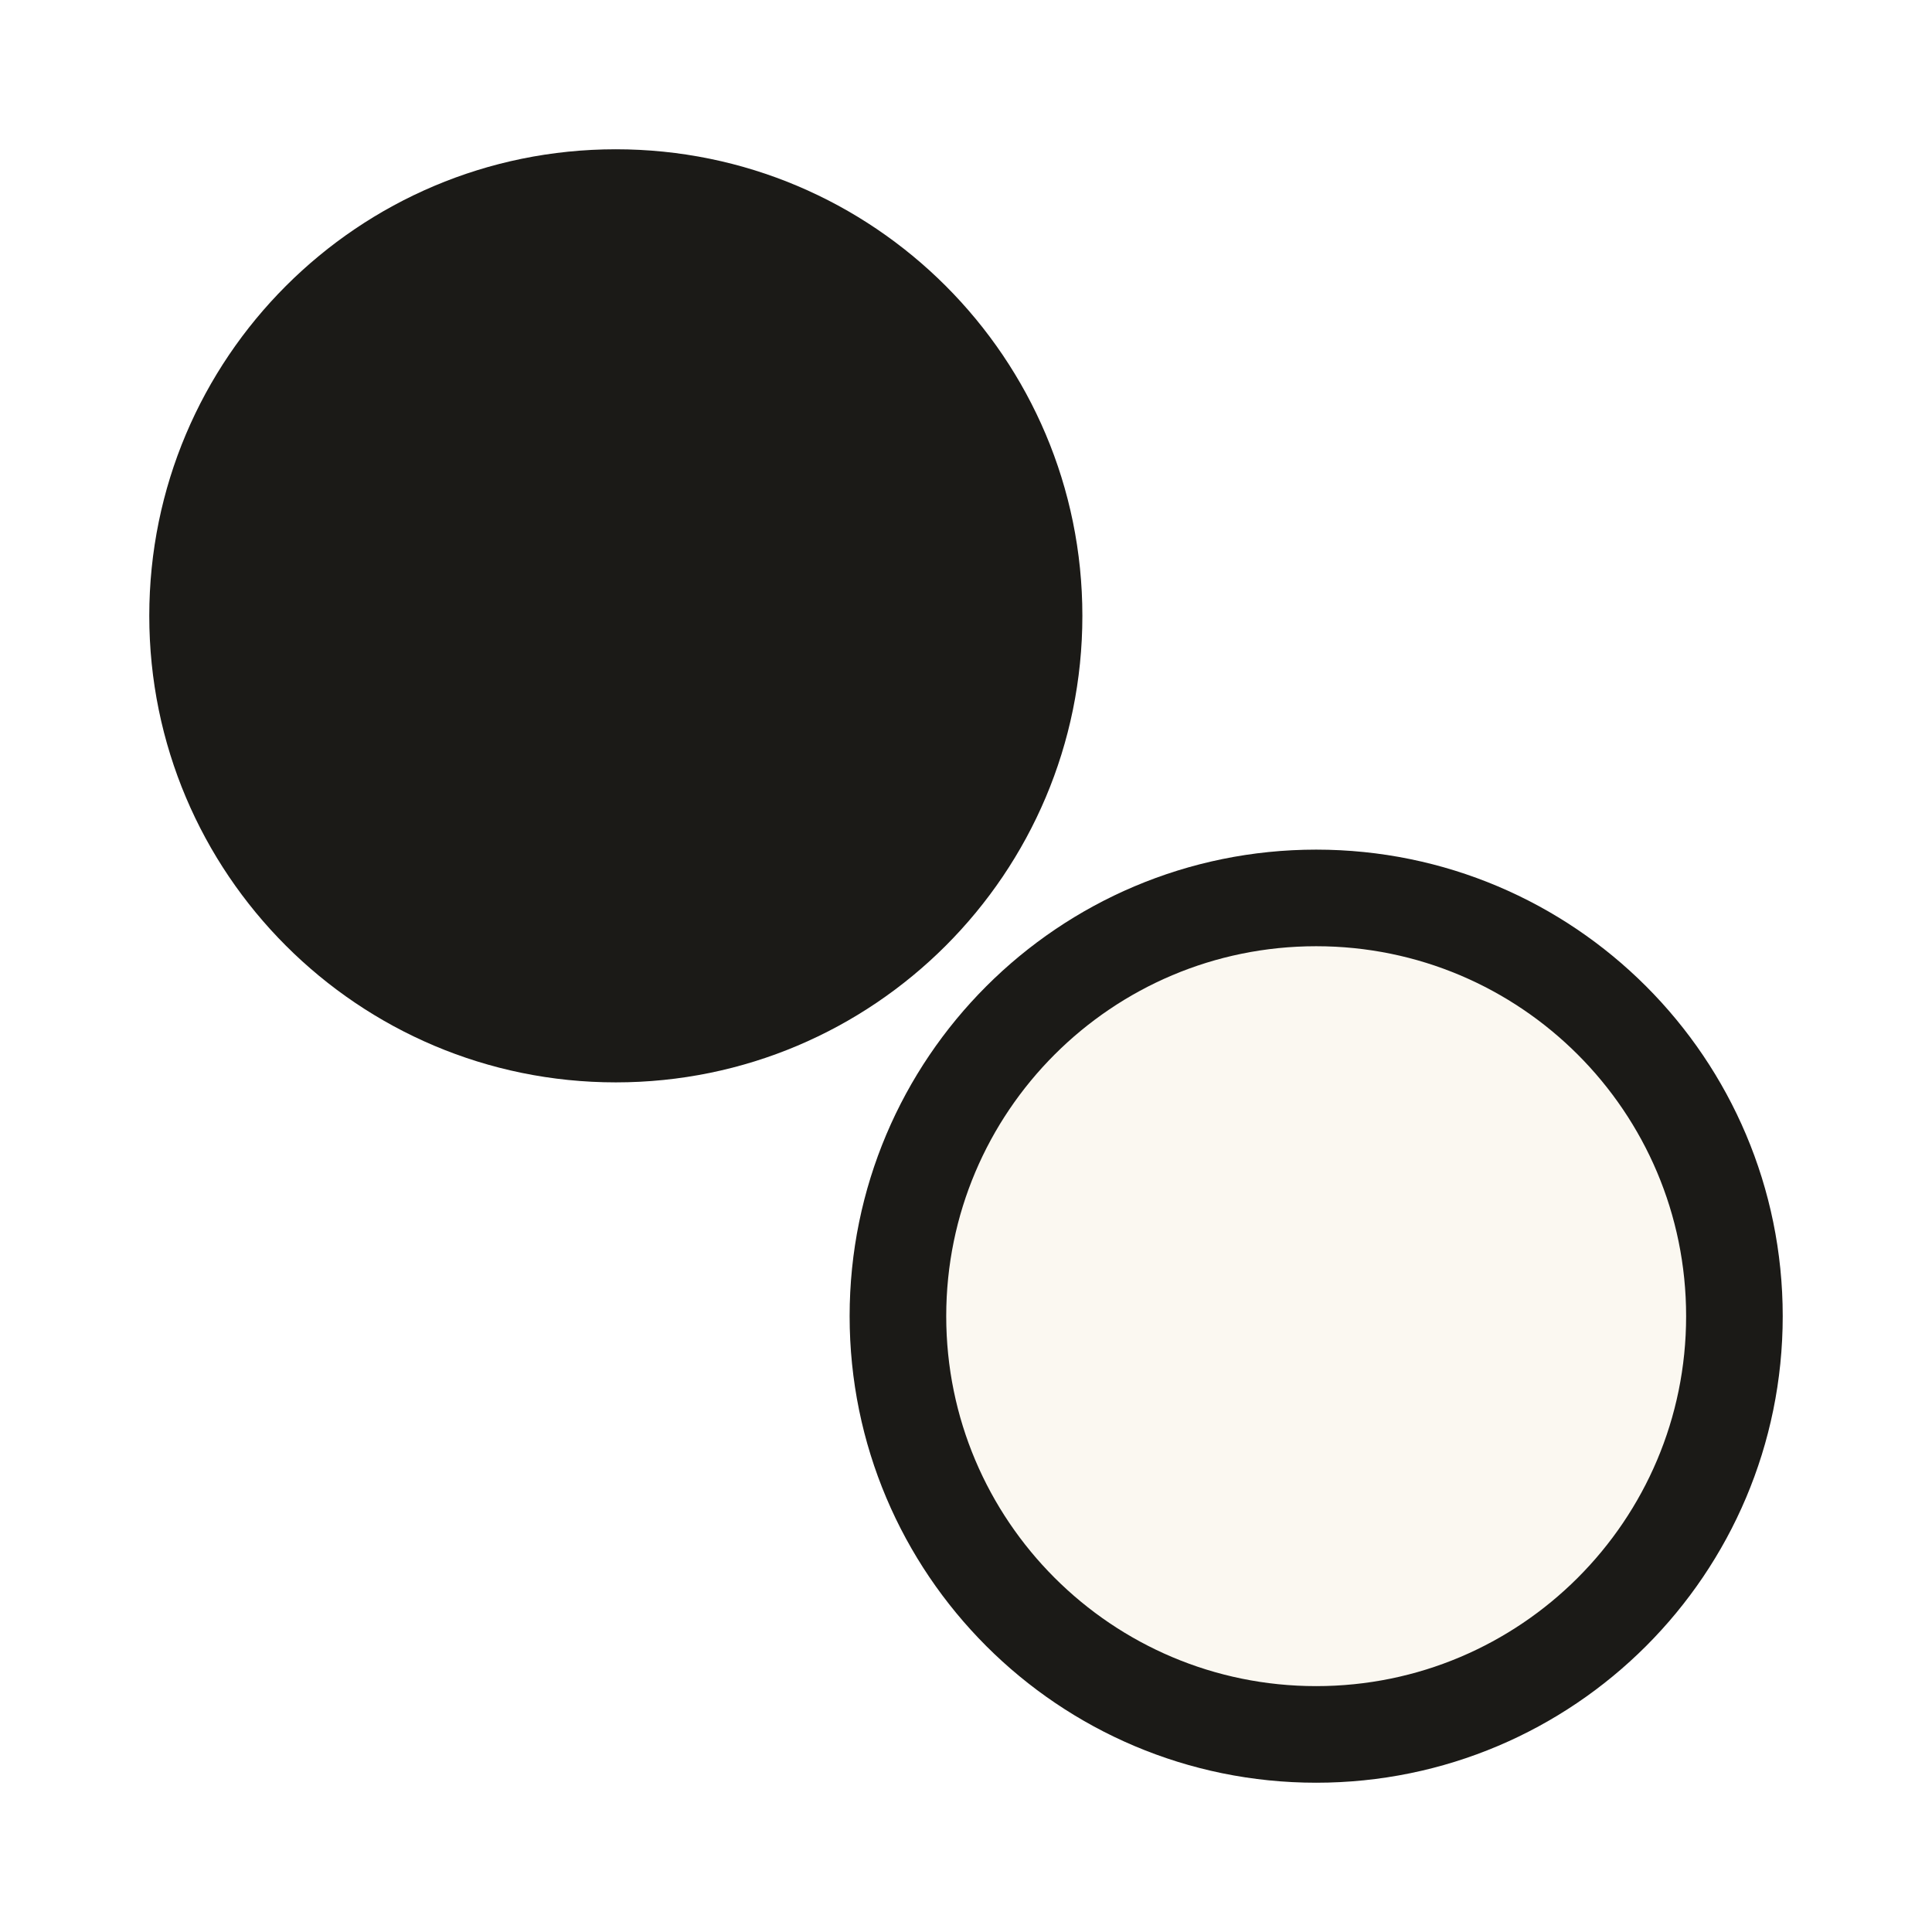
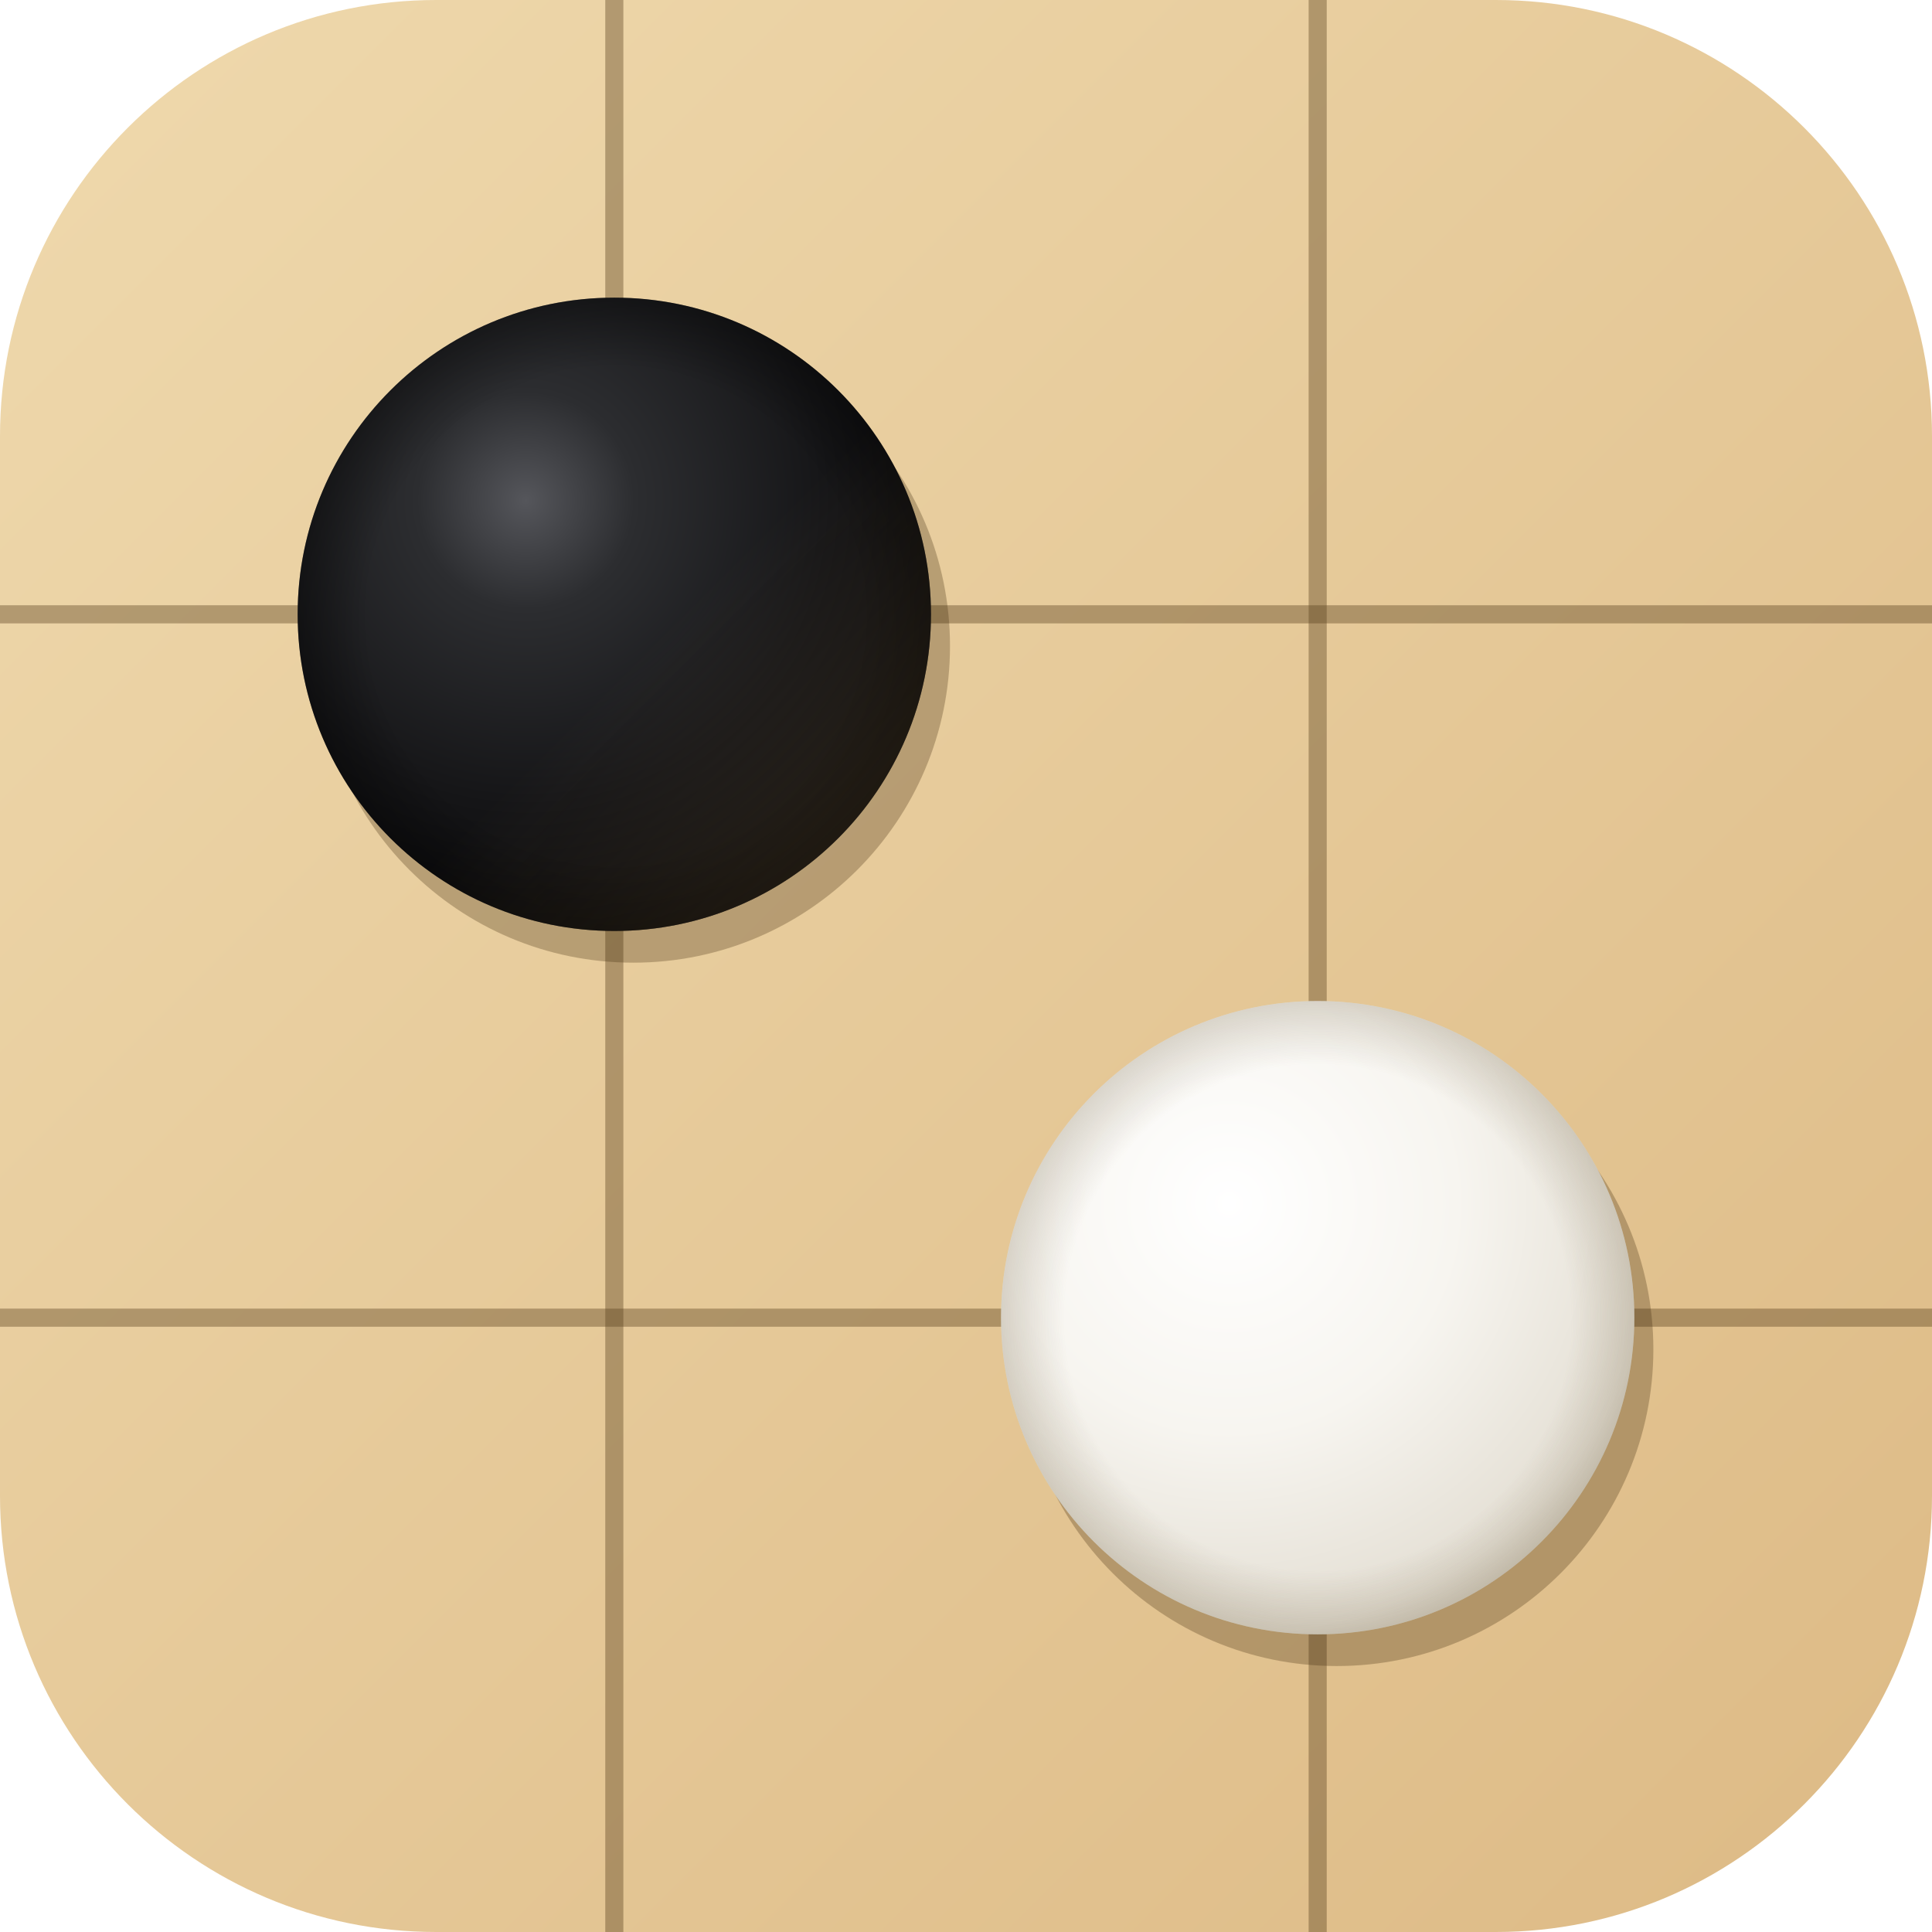
<svg xmlns="http://www.w3.org/2000/svg" viewBox="0 0 64 64" width="64" height="64">
-   <circle cx="20.4" cy="20.4" r="15.455" fill="#1b1a17" />
-   <circle cx="43.6" cy="43.6" r="13.855" fill="#fbf8f1" stroke="#1b1a17" stroke-width="3.2" />
+   <defs>
+     <linearGradient id="board" x1="0" y1="0" x2="1" y2="1">
+       <stop offset="0" stop-color="#efd9ad" />
+       <stop offset="1" stop-color="#ddba85" />
+     </linearGradient>
+     <radialGradient id="bk" cx=".36" cy=".32" r=".78">
+       <stop offset="0" stop-color="#55565b" />
+       <stop offset=".22" stop-color="#2c2d30" />
+       <stop offset=".62" stop-color="#151517" />
+       <stop offset="1" stop-color="#060607" />
+     </radialGradient>
+     <radialGradient id="wh" cx=".36" cy=".32" r=".8">
+       <stop offset="0" stop-color="#ffffff" />
+       <stop offset=".45" stop-color="#f7f5f0" />
+       <stop offset=".85" stop-color="#e4dfd4" />
+       <stop offset="1" stop-color="#cdc6b7" />
+     </radialGradient>
+     <radialGradient id="rimDark" cx=".5" cy=".5" r=".5">
+       <stop offset=".78" stop-color="#000" stop-opacity="0" />
+       <stop offset="1" stop-color="#000" stop-opacity=".35" />
+     </radialGradient>
+     <radialGradient id="rimWhite" cx=".5" cy=".5" r=".5">
+       <stop offset=".8" stop-color="#6b5a3a" stop-opacity="0" />
+       <stop offset="1" stop-color="#6b5a3a" stop-opacity=".22" />
+     </radialGradient>
+     <radialGradient id="spec" cx=".5" cy=".5" r=".5">
+       <stop offset="0" stop-color="#fff" />
+       <stop offset="1" stop-color="#fff" stop-opacity="0" />
+     </radialGradient>
+     <linearGradient id="bounce" x1="0" y1="0" x2="1" y2="1">
+       <stop offset=".55" stop-color="#d9a860" stop-opacity="0" />
+       <stop offset="1" stop-color="#d9a860" stop-opacity=".18" />
+     </linearGradient>
+     <linearGradient id="edge" x1="0" y1="0" x2="0" y2="1">
+       <stop offset="0" stop-color="#fff" stop-opacity=".30" />
+       <stop offset=".05" stop-color="#fff" stop-opacity="0" />
+       <stop offset=".95" stop-color="#000" stop-opacity="0" />
+       <stop offset="1" stop-color="#000" stop-opacity=".14" />
+     </linearGradient>
+     <clipPath id="body">
+       <rect width="64" height="64" rx="14.45" />
+     </clipPath>
+   </defs>
+   <g clip-path="url(#body)">
+     <rect width="64" height="64" fill="url(#board)" />
+     <g stroke="#5b4220" stroke-opacity=".40" stroke-width="0.6">
+       <path d="M20.35 0V64M0 20.35H64" />
+       <path d="M43.65 0V64M0 43.65H64" />
+     </g>
+     <circle cx="20.98" cy="21.4" r="10.49" fill="#3b2508" opacity=".28" />
+     <circle cx="20.35" cy="20.35" r="10.49" fill="url(#bk)" />
+     <circle cx="20.35" cy="20.35" r="10.49" fill="url(#rimDark)" />
+     <circle cx="20.35" cy="20.35" r="10.49" fill="url(#bounce)" />
+     <circle cx="44.28" cy="44.7" r="10.49" fill="#3b2508" opacity=".28" />
+     <circle cx="43.65" cy="43.65" r="10.49" fill="url(#wh)" />
+     <circle cx="43.65" cy="43.65" r="10.49" fill="url(#rimWhite)" />
+   </g>
</svg>
